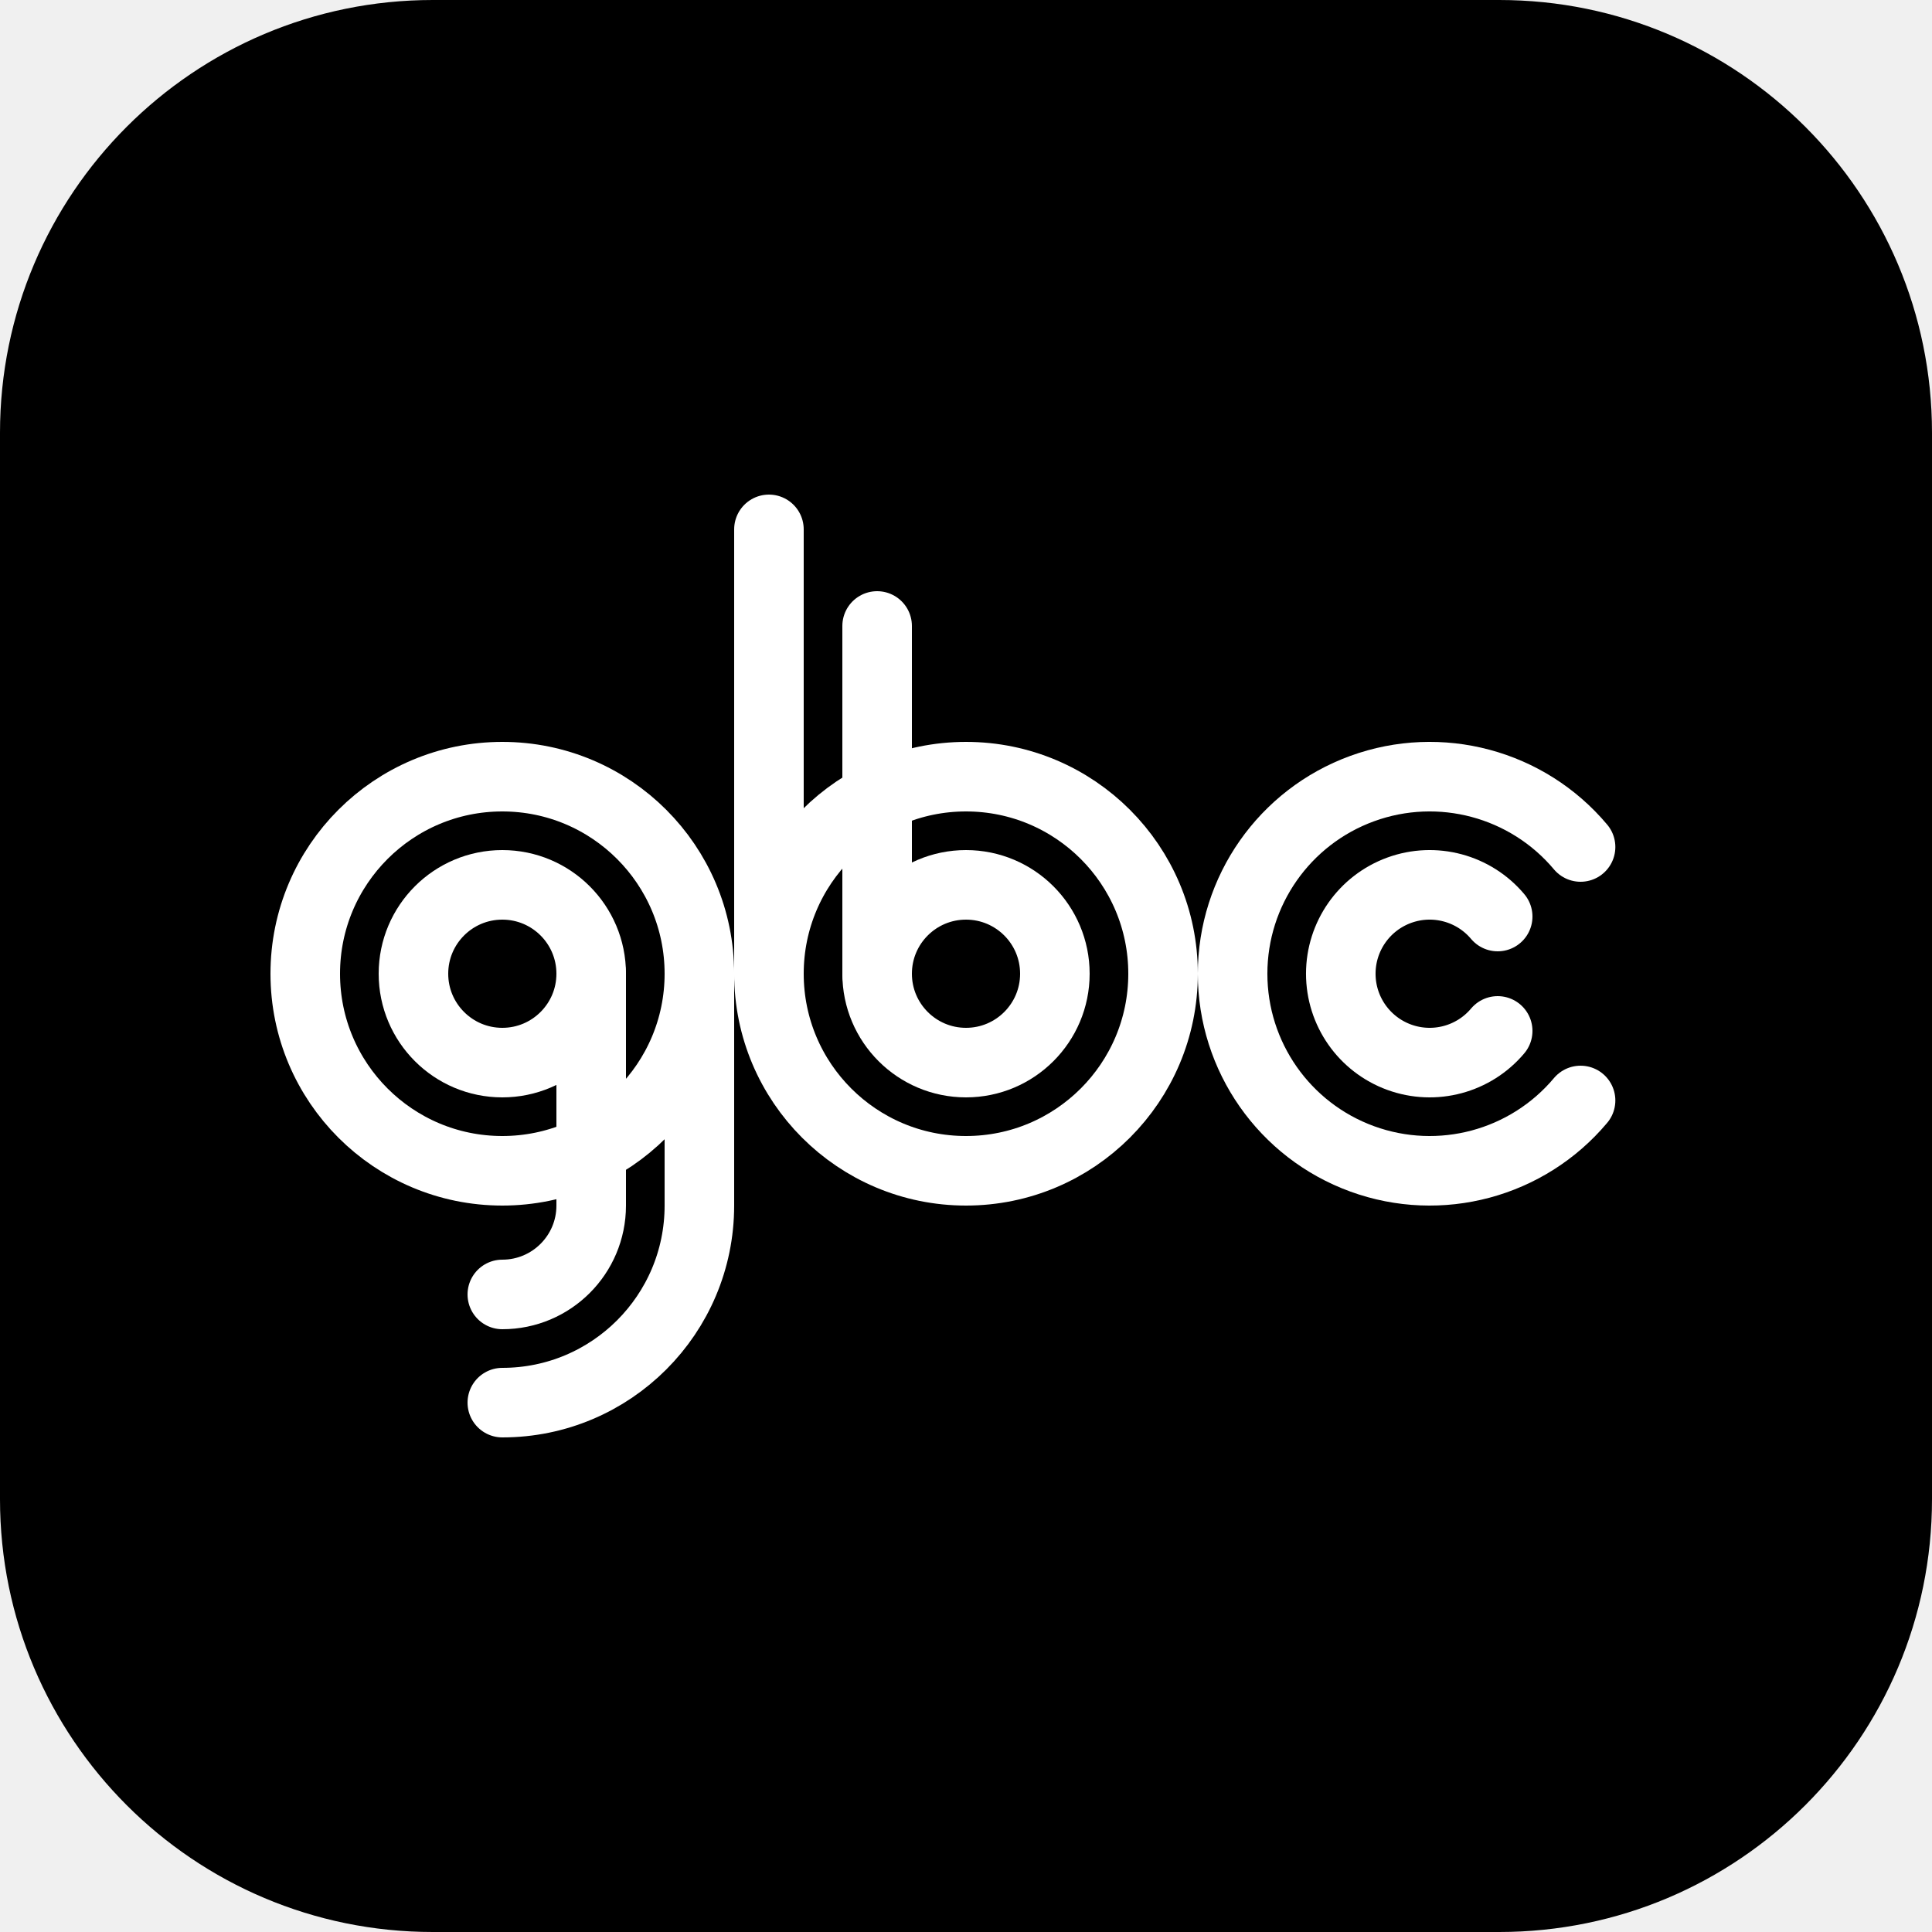
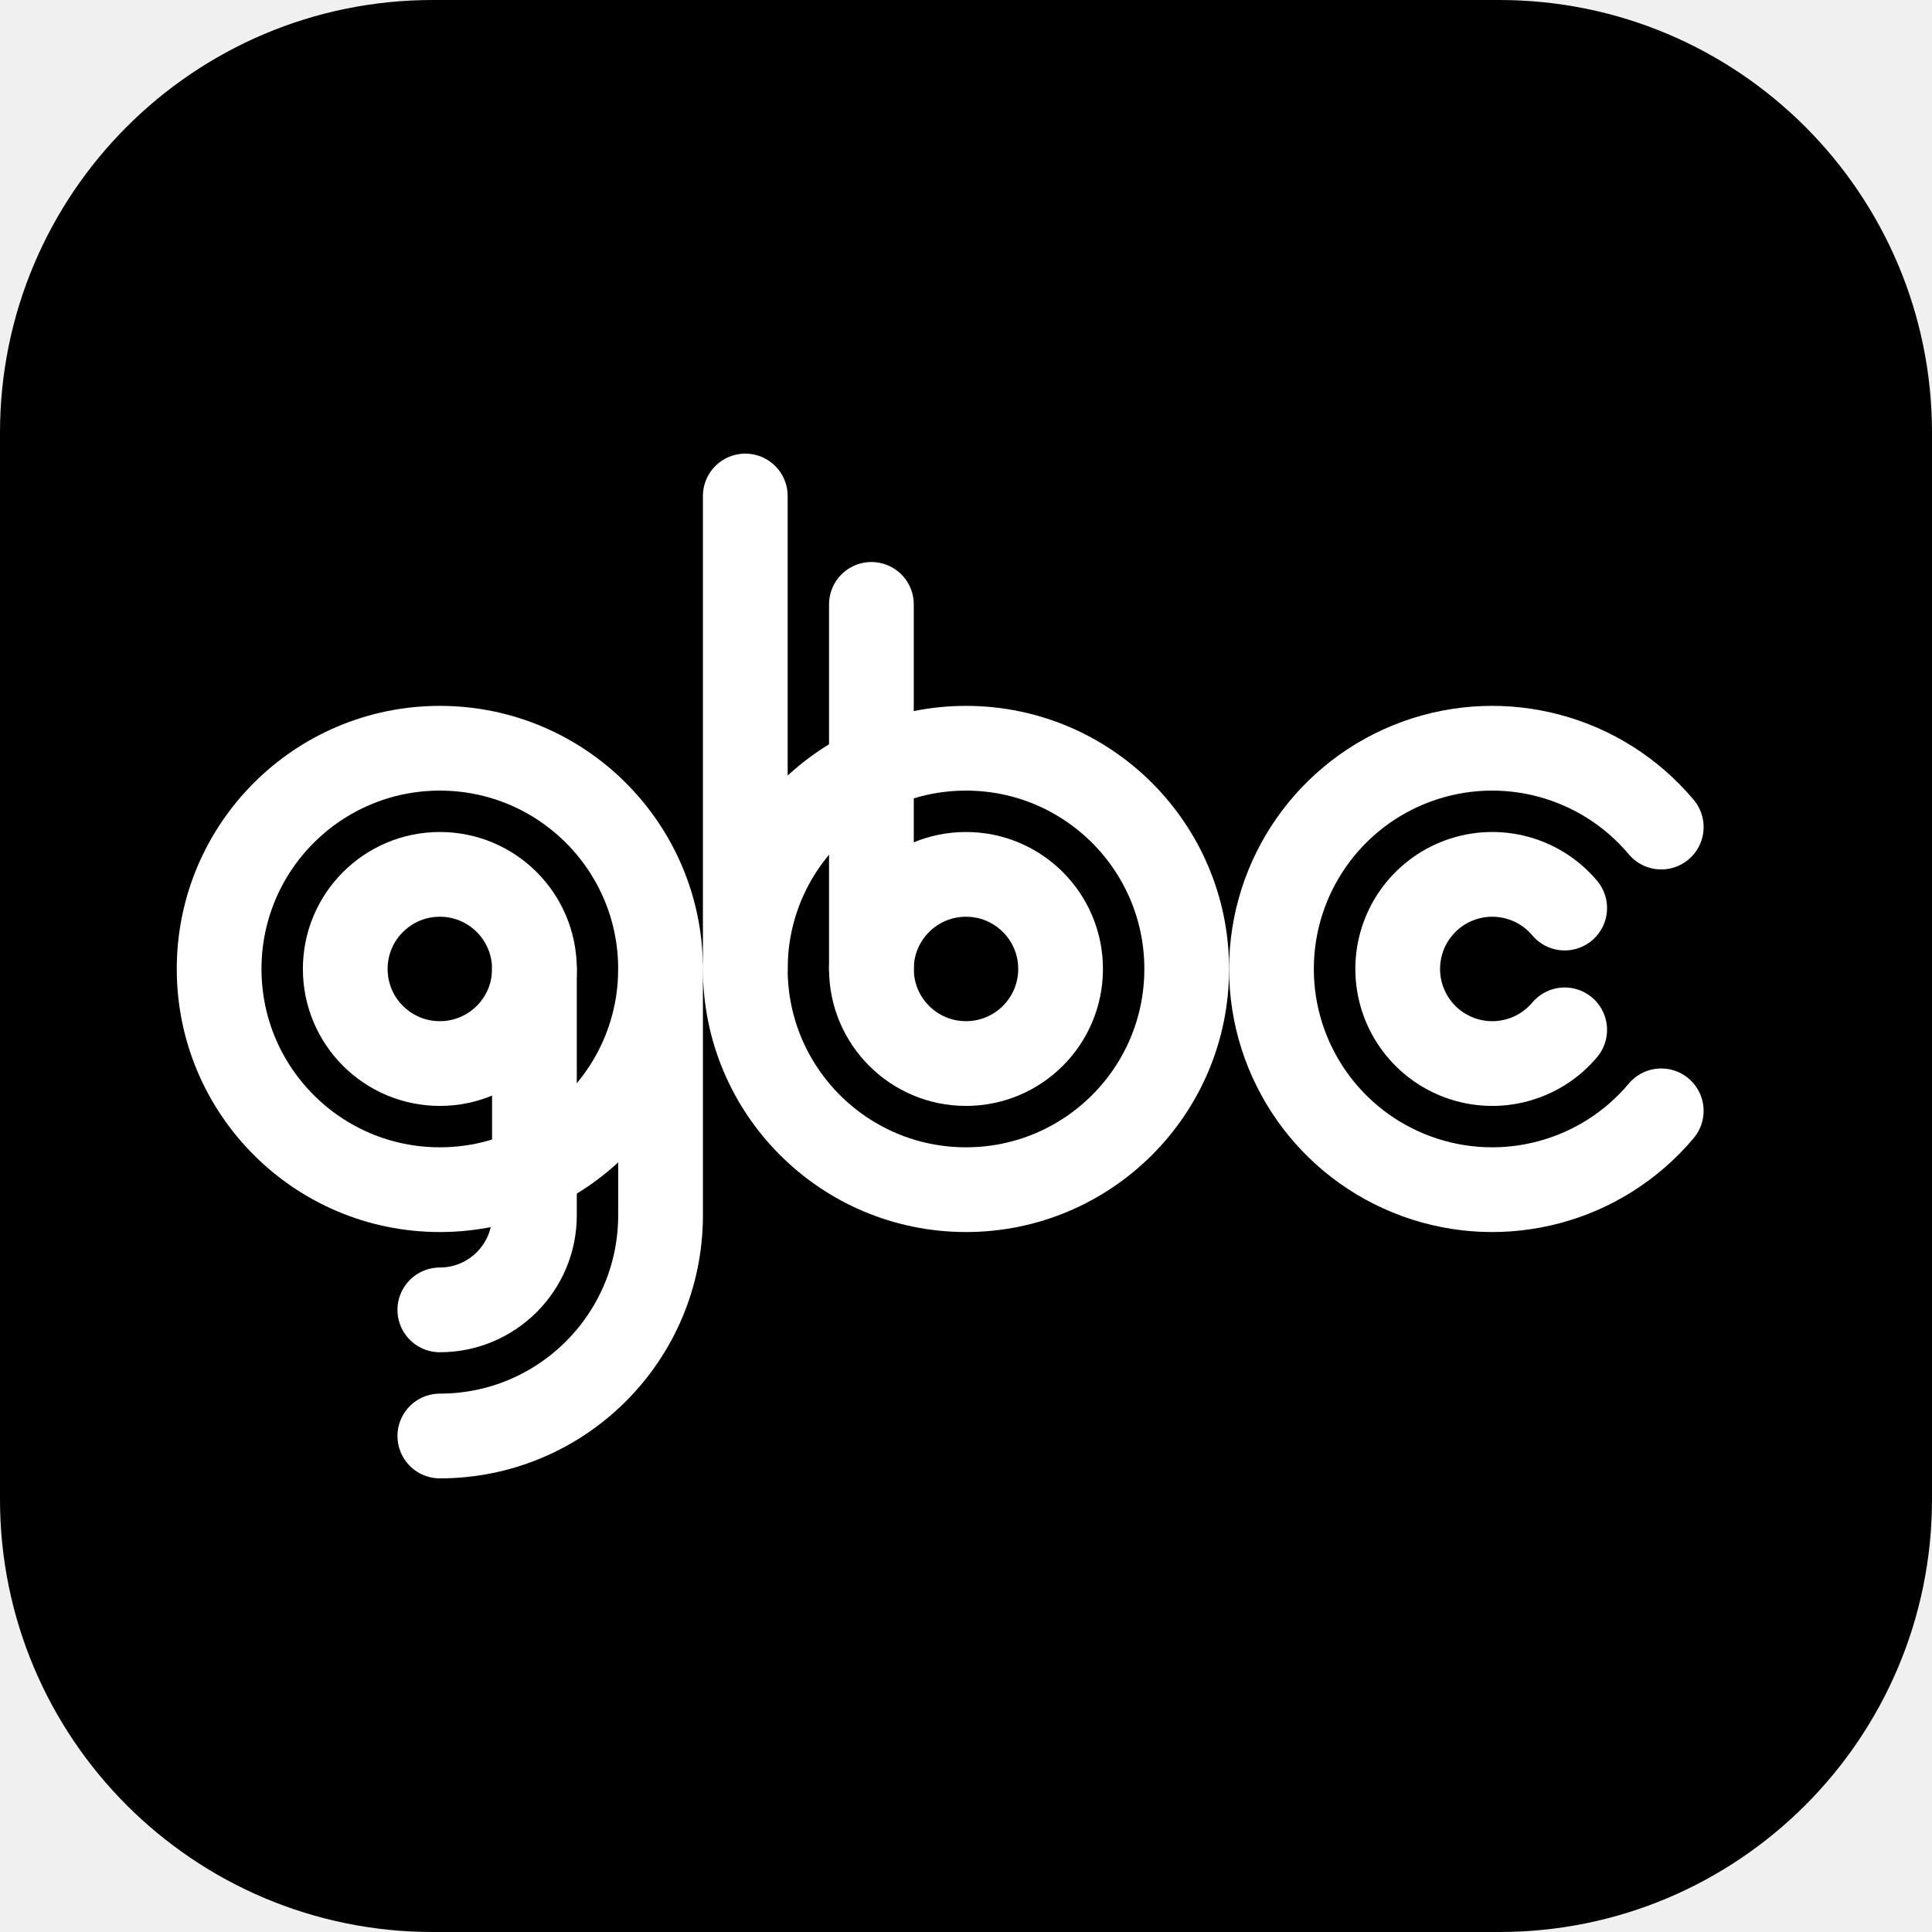
<svg xmlns="http://www.w3.org/2000/svg" viewBox="0 0 100 100">
  <style>.g-d{display:none}@media (prefers-color-scheme: dark){.g-l{display:none}.g-d{display:inline}}</style>
  <defs>
-     <linearGradient id="gL" x1="0" y1="0" x2="0" y2="1">
-       <stop offset="0" stop-color="#000" />
-       <stop offset="1" stop-color="#000" />
-     </linearGradient>
-     <linearGradient id="gD" x1="0" y1="0" x2="0" y2="1">
-       <stop offset="0" stop-color="#2c2c2e" />
-       <stop offset="1" stop-color="#2c2c2e" />
+     <linearGradient id="gR" x1="0" y1="0" x2="0" y2="1">
+       <stop offset="0" stop-color="#fff" stop-opacity=".28" />
+       <stop offset=".5" stop-color="#fff" stop-opacity=".08" />
+       <stop offset="1" stop-color="#fff" stop-opacity=".14" />
    </linearGradient>
  </defs>
-   <rect class="g-l" width="100" height="100" rx="22.4" fill="url(#gL)" />
+   <g class="g-l">
+     <rect width="100" height="100" rx="22.4" fill="#000" />
+     <g fill="none" stroke="#fff" stroke-width="4.3" stroke-linecap="round" stroke-linejoin="round" transform="translate(50 50) scale(1.020) translate(-50 -49.85)">
+       <circle cx="23.30" cy="50" r="11.2" />
+       <path d="M34.50 50V62.5A11.2 11.2 0 0 1 23.30 73.7" />
+       <circle cx="50" cy="50" r="11.2" />
+       <path d="M38.80 50V26.0" />
+       <path d="M85.28 42.80A11.2 11.2 0 1 0 85.28 57.20" />
+       <circle cx="23.30" cy="50" r="4.8" />
+       <path d="M28.10 50V62.5A4.8 4.8 0 0 1 23.30 67.3" />
+       <circle cx="50" cy="50" r="4.8" />
+       <path d="M45.20 50V31.5" />
+       <path d="M80.38 46.91A4.8 4.8 0 1 0 80.38 53.09" />
+     </g>
+   </g>
  <g class="g-d">
-     <rect width="100" height="100" rx="22.4" fill="url(#gD)" />
-     <rect x=".5" y=".5" width="99" height="99" rx="22" fill="none" stroke="#fff" stroke-opacity=".14" />
-   </g>
-   <g fill="none" stroke="#fff" stroke-width="3.6" stroke-linecap="round" stroke-linejoin="round" transform="translate(0 0.40)">
-     <circle cx="26.00" cy="50" r="10.2" />
-     <path d="M36.20 50V62A10.2 10.2 0 0 1 26.00 72.2" />
-     <circle cx="50" cy="50" r="10.2" />
-     <path d="M39.80 50V27" />
-     <path d="M81.81 43.44A10.2 10.2 0 1 0 81.81 56.56" />
-     <circle cx="26.00" cy="50" r="4.6" />
-     <path d="M30.60 50V62A4.6 4.6 0 0 1 26.00 66.6" />
-     <circle cx="50" cy="50" r="4.6" />
-     <path d="M45.40 50V32" />
-     <path d="M77.52 47.04A4.6 4.6 0 1 0 77.52 52.96" />
+     <rect width="100" height="100" rx="22.4" fill="#141414" />
+     <g fill="none" stroke="#a8a8ad" stroke-width="4.3" stroke-linecap="round" stroke-linejoin="round" transform="translate(50 50) scale(1.020) translate(-50 -49.85)">
+       <circle cx="23.30" cy="50" r="11.2" />
+       <path d="M34.50 50V62.5A11.2 11.2 0 0 1 23.30 73.7" />
+       <circle cx="50" cy="50" r="11.2" />
+       <path d="M38.80 50V26.0" />
+       <path d="M85.28 42.80A11.2 11.2 0 1 0 85.28 57.20" />
+       <circle cx="23.30" cy="50" r="4.8" />
+       <path d="M28.10 50V62.5A4.8 4.8 0 0 1 23.30 67.3" />
+       <circle cx="50" cy="50" r="4.8" />
+       <path d="M45.20 50V31.5" />
+       <path d="M80.38 46.91A4.8 4.8 0 1 0 80.38 53.09" />
+     </g>
+     <rect x=".6" y=".6" width="98.8" height="98.8" rx="21.9" fill="none" stroke="url(#gR)" stroke-width="1.2" />
  </g>
</svg>
